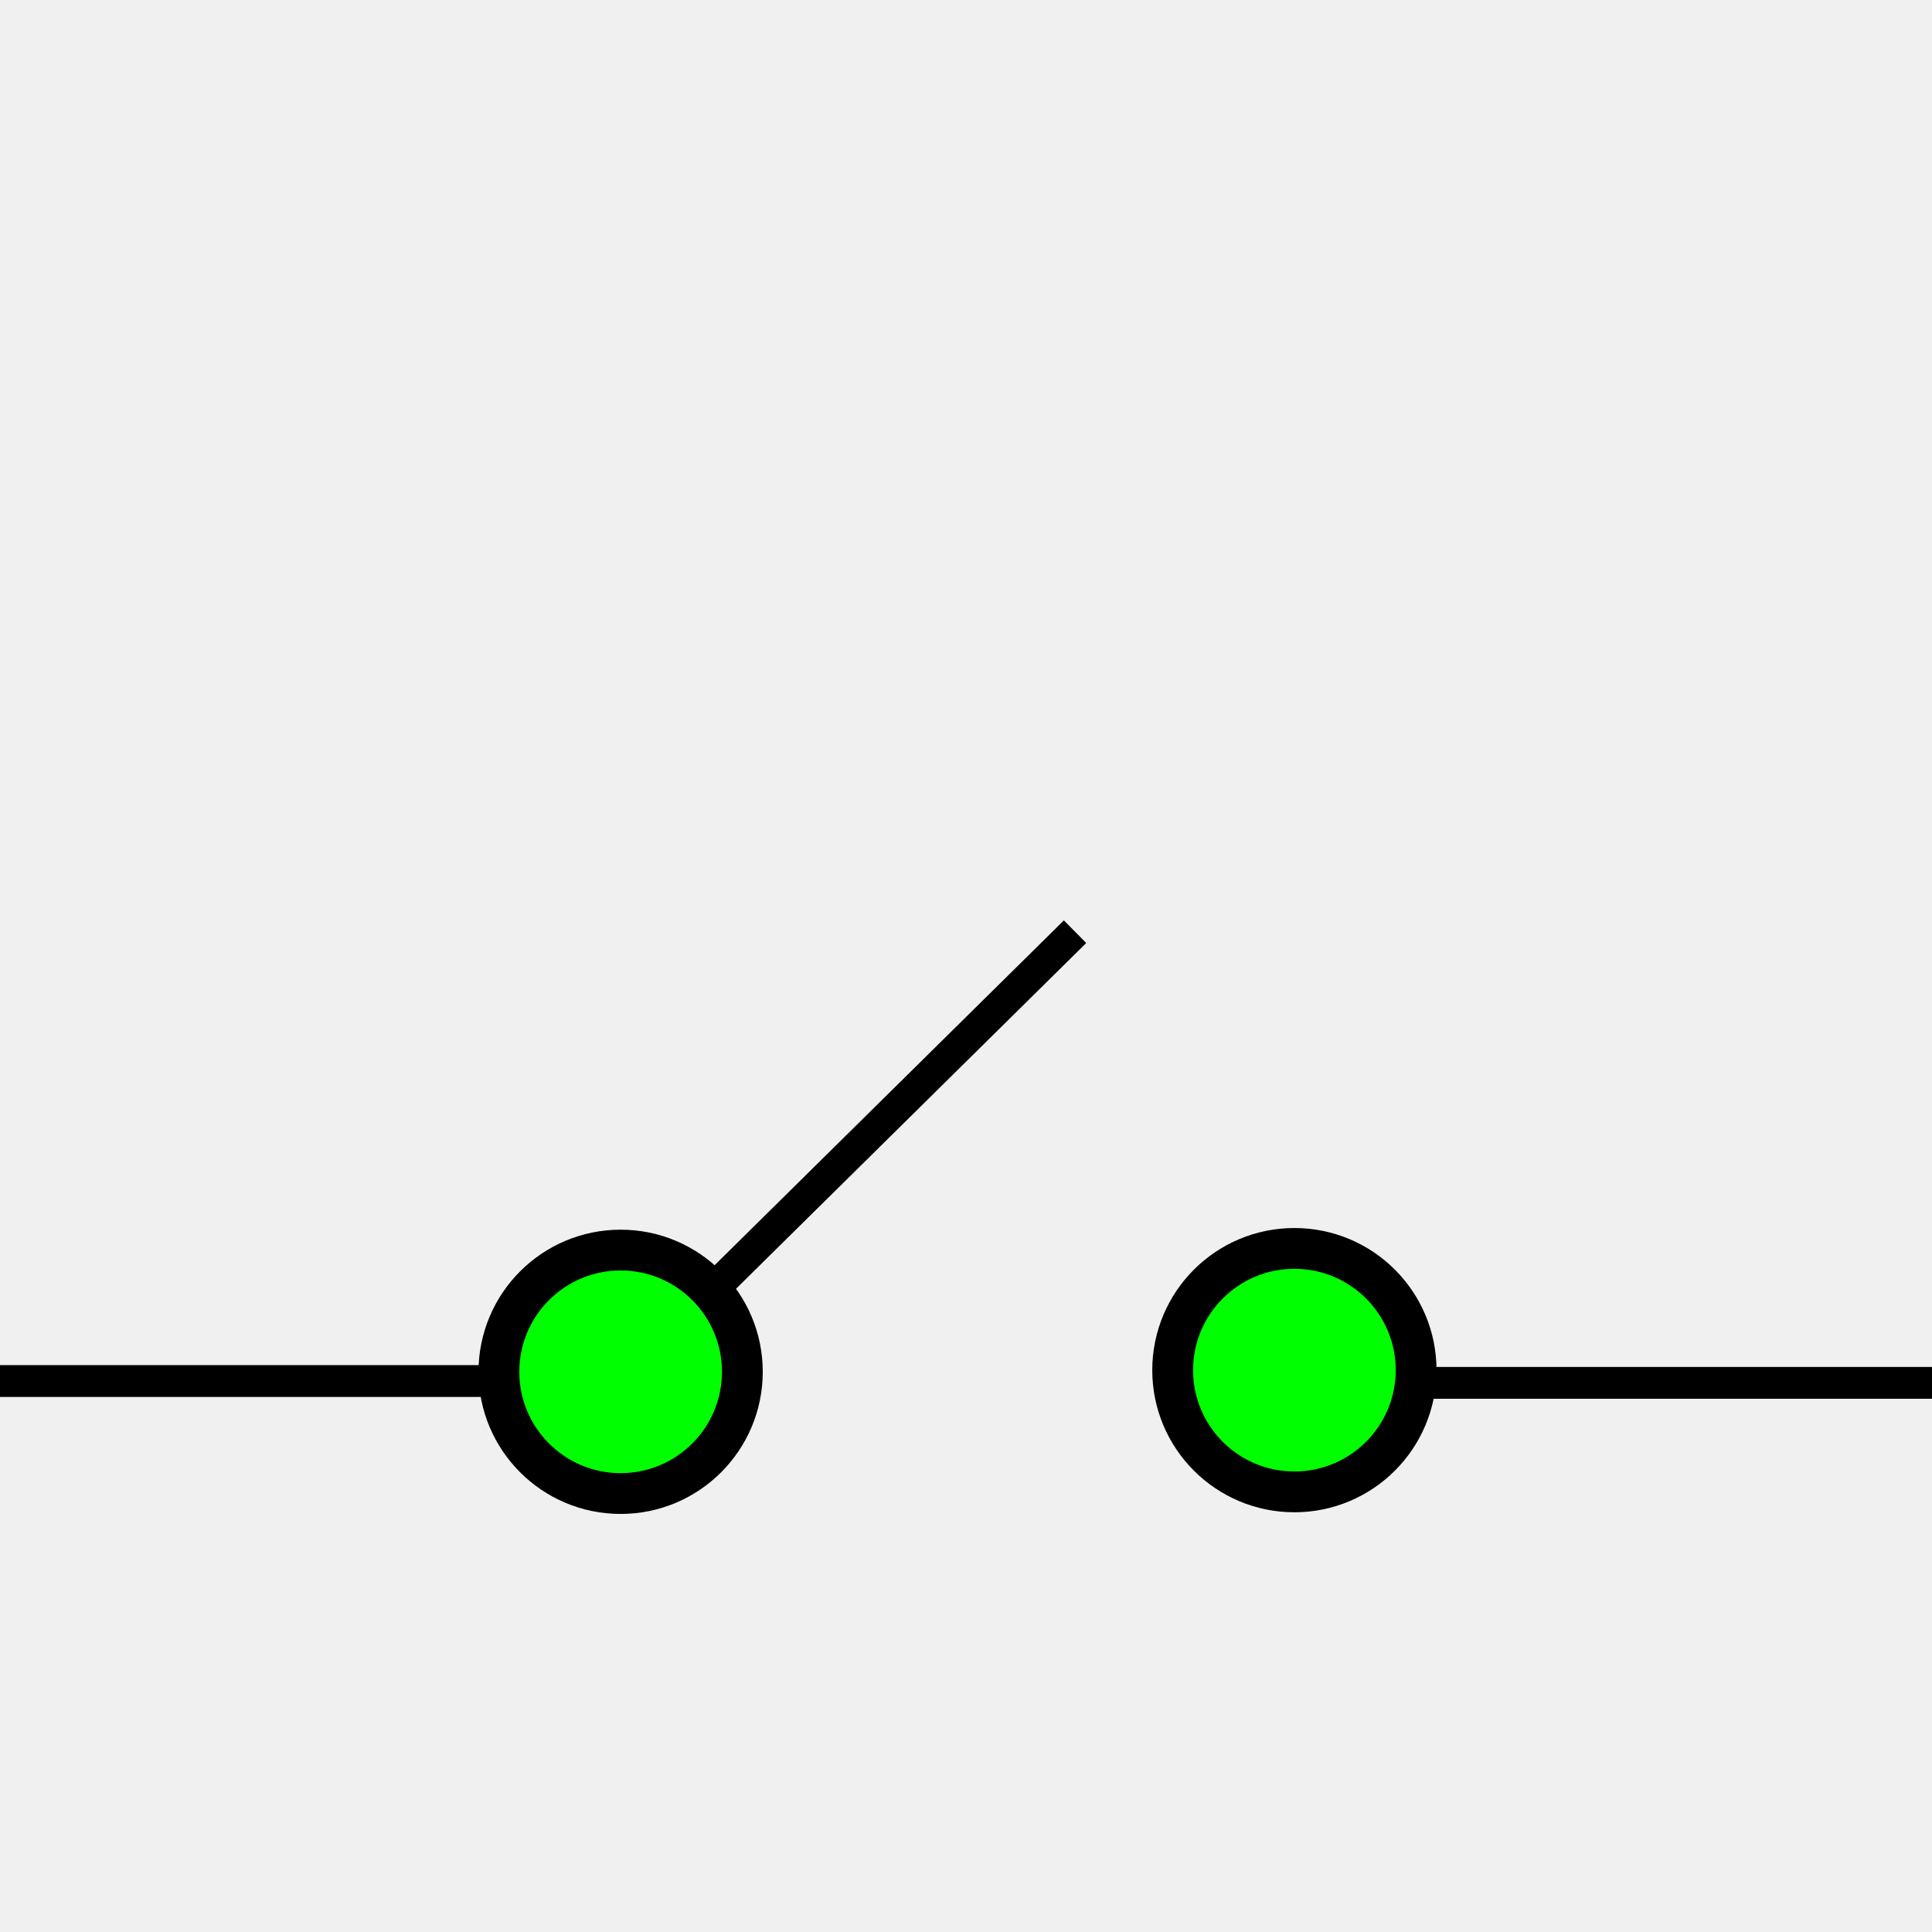
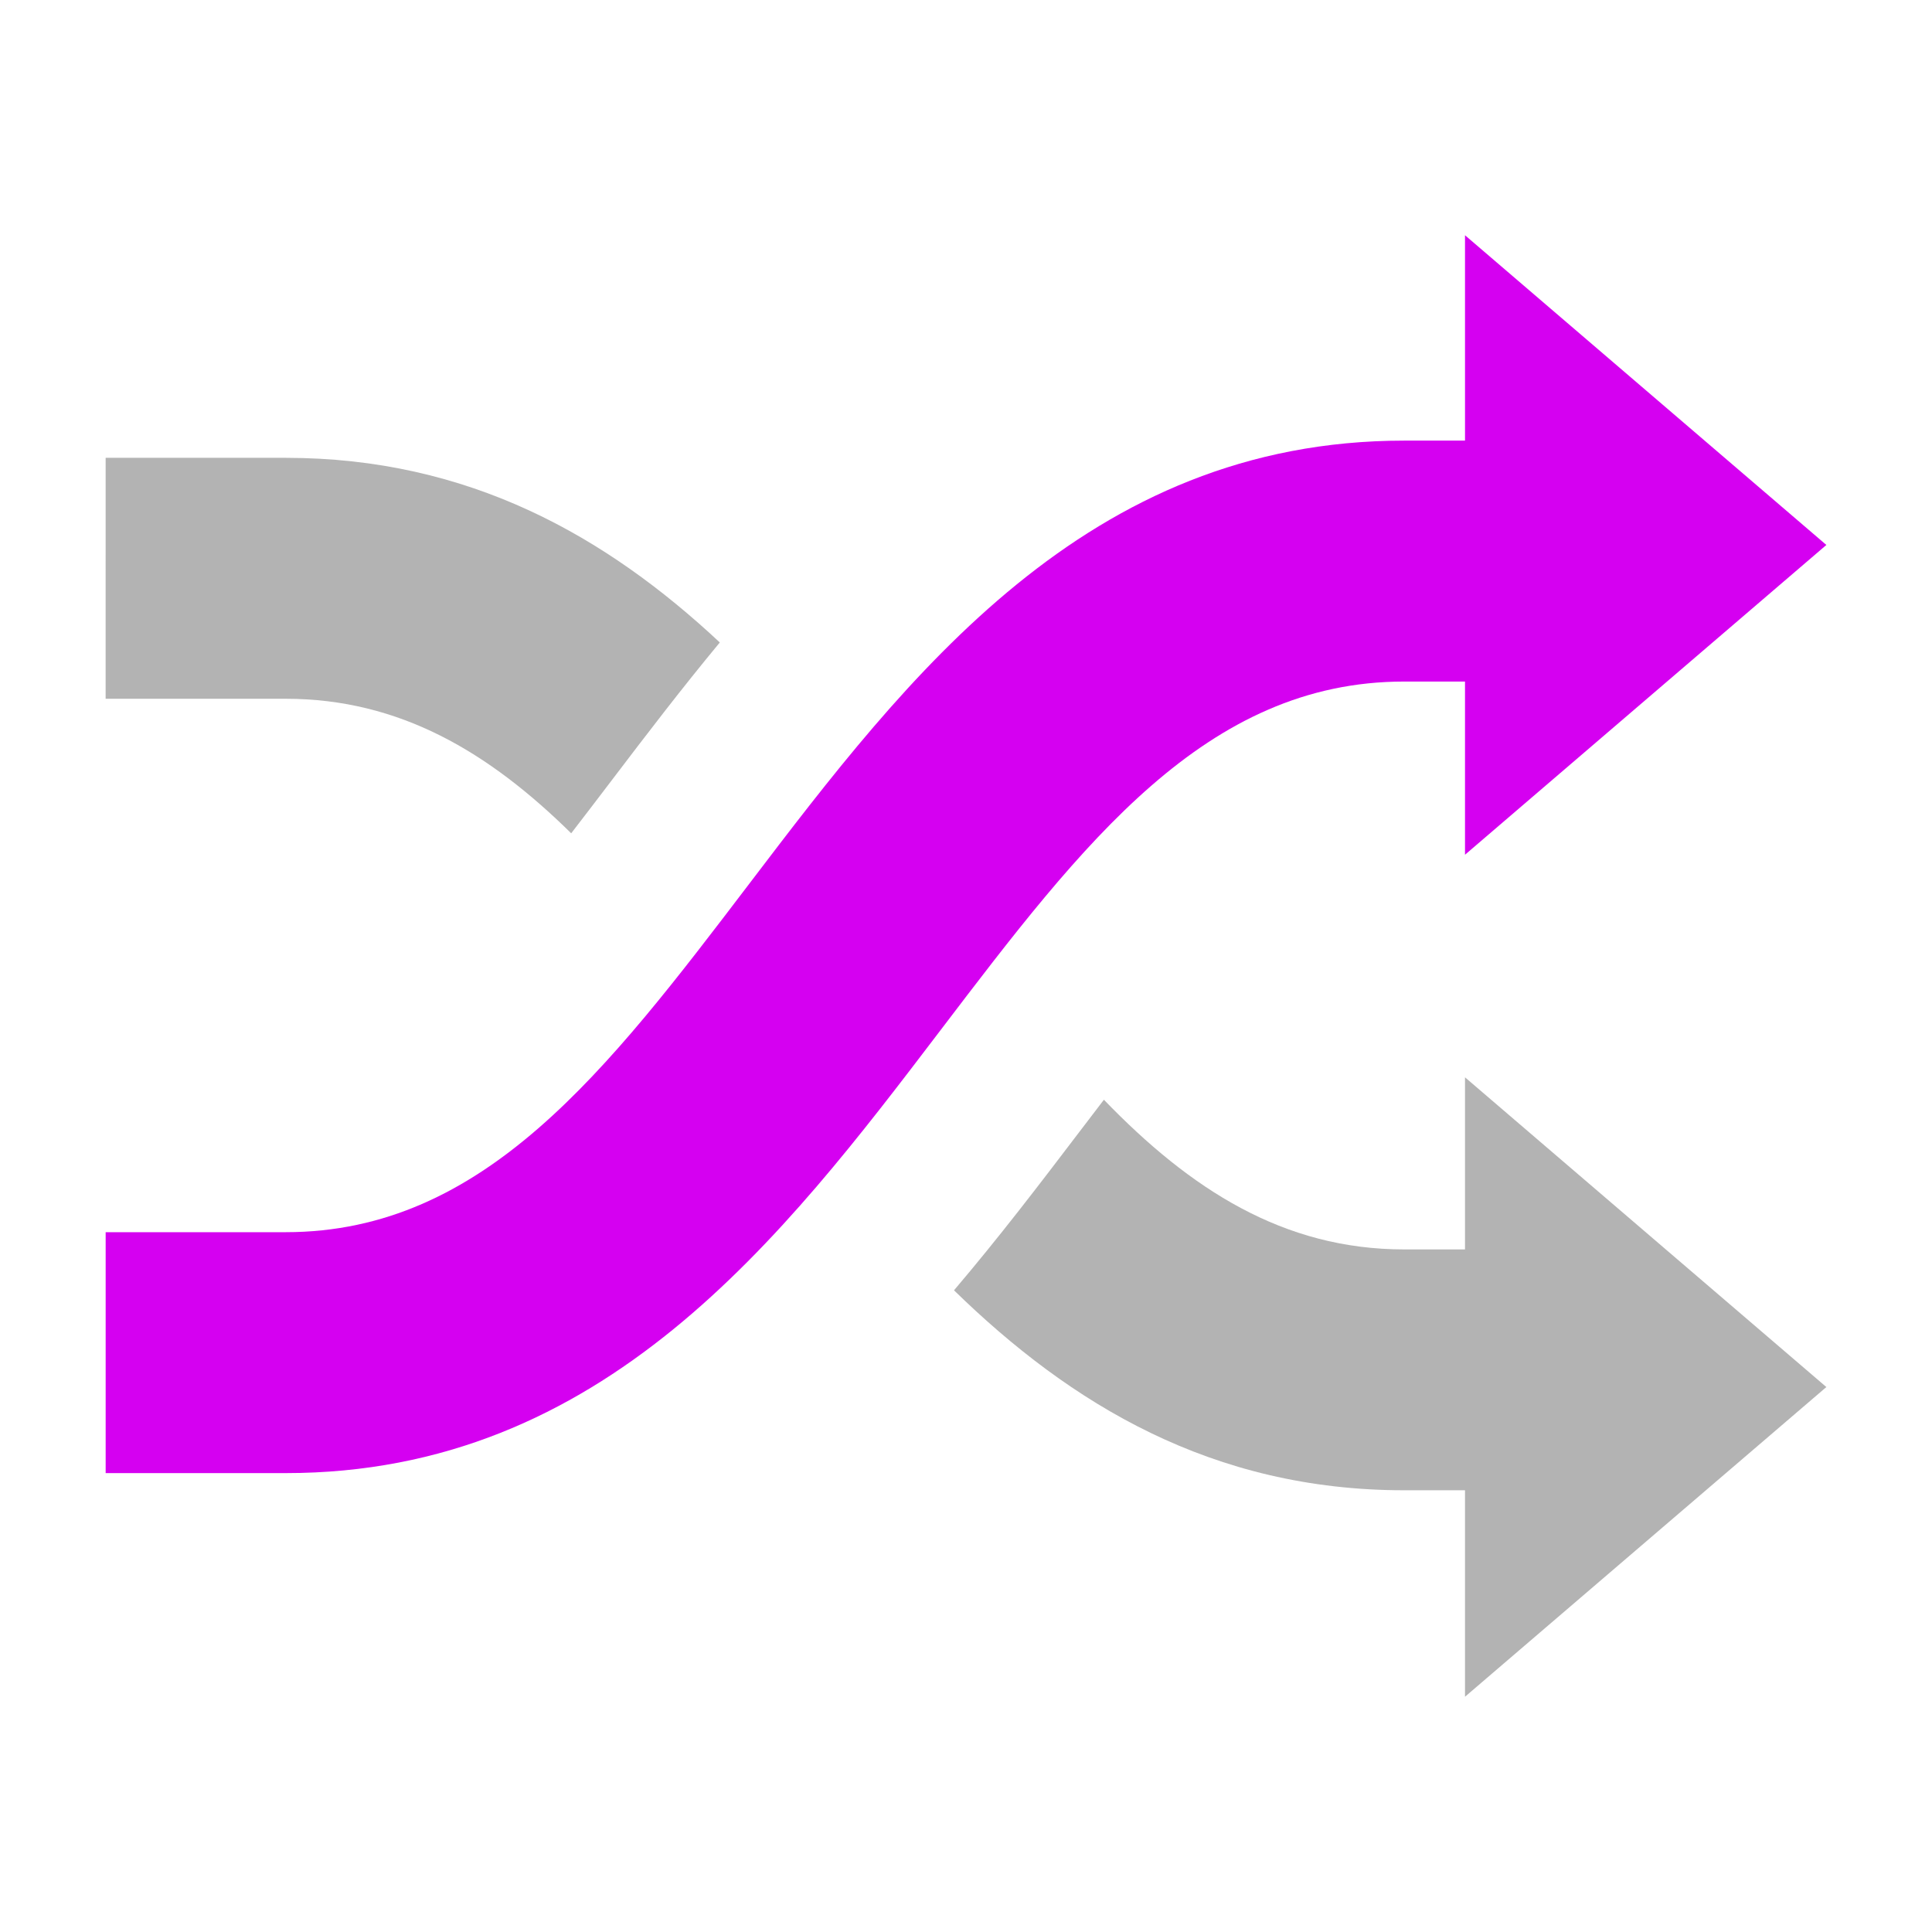
<svg xmlns="http://www.w3.org/2000/svg" width="128" height="128" id="svg2" version="1.1">
  <defs id="defs4" />
  <g id="layer1" transform="translate(0,-924.3622)">
-     <path style="fill:#00ff00;stroke:#000000;stroke-width:4.231;stroke-linecap:round;stroke-linejoin:miter;stroke-miterlimit:4;stroke-opacity:1;stroke-dasharray:none" id="path2998" d="m -82.327,63.061 a 12.627,12.627 0 1 1 -25.254,0 12.627,12.627 0 1 1 25.254,0 z" transform="matrix(0.63872,0,0,0.63872,101.7675,974.97)" />
-     <path style="fill:#00ff00;stroke:#000000;stroke-width:4.231;stroke-linecap:round;stroke-linejoin:miter;stroke-miterlimit:4;stroke-opacity:1;stroke-dasharray:none" id="path2998-1" d="m -82.327,63.061 a 12.627,12.627 0 1 1 -25.254,0 12.627,12.627 0 1 1 25.254,0 z" transform="matrix(0.63872,0,0,0.63872,146.406,974.8597)" />
-     <path style="fill:none;stroke:#000000;stroke-width:2.108;stroke-linecap:butt;stroke-linejoin:miter;stroke-miterlimit:4;stroke-opacity:1;stroke-dasharray:none" d="m 32.711,1015.859 -33.537,0" id="path3786" />
-     <path style="fill:none;stroke:#000000;stroke-width:2.108;stroke-linecap:butt;stroke-linejoin:miter;stroke-miterlimit:4;stroke-opacity:1;stroke-dasharray:none" d="m 128.439,1015.98 -33.537,0" id="path3786-7" />
-     <path style="fill:none;stroke:#000000;stroke-width:2.108;stroke-linecap:butt;stroke-linejoin:miter;stroke-miterlimit:4;stroke-opacity:1;stroke-dasharray:none" d="M 71.225,986.09 47.359,1009.652" id="path3786-4" />
+     <rect style="fill:#ffffff" y="929.187" x="172.111" height="0" width="0" id="Rect" />
+     <rect style="fill:#e6e6e6;fill-opacity:1;stroke:none" id="rect3047-1" width="128" height="128" x="-245.827" y="788.857" />
+     <path style="fill:#808080" d="m -149.321,858.057 23.941,20.519 -23.941,20.518 0,-13.679 -4.029,0 c -12.723,0 -22.092,-5.702 -29.826,-13.248 2.985,-3.51 5.688,-7.052 8.2,-10.357 0.581,-0.762 1.155,-1.517 1.731,-2.268 5.72,5.921 11.873,9.915 19.895,9.915 l 4.029,0 z" id="path3035-7" />
+     <path style="fill:#808080" d="m -239.382,817.014 11.931,0 c 12.143,0 21.231,5.198 28.759,12.232 -2.549,3.076 -4.906,6.165 -7.132,9.094 -0.911,1.2 -1.818,2.387 -2.714,3.549 -5.446,-5.364 -11.349,-8.913 -18.914,-8.913 l -11.931,0 z" id="path3033-4" />
+     <path style="fill:#008ef1;fill-opacity:1" d="m -149.321,802.268 23.941,20.519 -23.941,20.523 0,-11.474 -4.029,0 c -13.144,0 -21.279,10.694 -30.699,23.073 -10.474,13.767 -22.344,29.37 -43.401,29.37 l -11.931,0 0,-15.962 11.931,0 c 13.146,0 21.28,-10.695 30.701,-23.073 10.472,-13.763 22.345,-29.37 43.4,-29.37 l 4.029,0 z" id="path2990-0" />
+     <rect style="fill:#e6e6e6;fill-opacity:1;stroke:none" id="rect3047-9" width="128" height="128" x="-388.259" y="786.837" />
+     <path style="fill:#808080" d="m -291.752,856.037 23.941,20.519 -23.941,20.518 0,-13.679 -4.029,0 c -12.723,0 -22.092,-5.702 -29.826,-13.248 2.985,-3.51 5.688,-7.052 8.2,-10.357 0.581,-0.762 1.155,-1.517 1.731,-2.268 5.72,5.921 11.873,9.915 19.895,9.915 l 4.029,0 z" id="path3035-4" />
+     <path style="fill:#808080" d="m -381.813,814.994 11.931,0 c 12.143,0 21.231,5.198 28.759,12.233 -2.549,3.076 -4.906,6.165 -7.132,9.094 -0.911,1.2 -1.818,2.387 -2.714,3.549 -5.446,-5.364 -11.349,-8.913 -18.914,-8.913 l -11.931,0 z" id="path3033-8" />
+     <path style="fill:#d500f1;fill-opacity:1" d="m -291.752,800.248 23.941,20.519 -23.941,20.523 0,-11.474 -4.029,0 c -13.144,0 -21.279,10.694 -30.699,23.073 -10.474,13.767 -22.344,29.37 -43.401,29.37 l -11.931,0 0,-15.962 11.931,0 c 13.146,0 21.28,-10.695 30.701,-23.073 10.472,-13.763 22.345,-29.37 43.4,-29.37 l 4.029,0 z" id="path2990-8" />
+     <rect style="fill:#800080;fill-opacity:1;stroke:none" id="rect3047-2" width="128" height="128" x="-102.891" y="789.362" />
+     <path style="fill:#b3b3b3" d="m -6.384,858.562 23.941,20.519 -23.941,20.518 0,-13.679 -4.029,0 c -12.723,0 -22.092,-5.702 -29.826,-13.248 2.985,-3.51 5.688,-7.052 8.2,-10.357 0.581,-0.762 1.155,-1.517 1.731,-2.268 5.72,5.921 11.873,9.915 19.895,9.915 l 4.029,0 z" id="path3035-45" />
+     <path style="fill:#b3b3b3" d="m -96.445,817.519 11.931,0 c 12.143,0 21.231,5.198 28.759,12.233 -2.549,3.076 -4.906,6.165 -7.132,9.094 -0.911,1.2 -1.818,2.387 -2.714,3.549 -5.446,-5.364 -11.349,-8.913 -18.914,-8.913 l -11.931,0 z" id="path3033-5" />
+     <path style="fill:#ffffff;fill-opacity:1" d="m -6.384,802.773 23.941,20.519 -23.941,20.523 0,-11.474 -4.029,0 c -13.144,0 -21.279,10.694 -30.699,23.073 -10.474,13.767 -22.344,29.37 -43.401,29.37 l -11.931,0 0,-15.962 11.931,0 c 13.146,0 21.28,-10.695 30.701,-23.073 10.472,-13.763 22.345,-29.37 43.4,-29.37 l 4.029,0 z" id="path2990-1" />
+     <rect style="fill:#333333;fill-opacity:1;stroke:none" id="rect3047-7" width="128" height="128" x="44.591" y="790.877" />
+     <path style="fill:#808080" d="m 141.098,860.078 23.941,20.519 -23.941,20.518 0,-13.679 -4.029,0 c -12.723,0 -22.092,-5.702 -29.826,-13.248 2.985,-3.51 5.688,-7.052 8.2,-10.357 0.581,-0.762 1.155,-1.517 1.731,-2.268 5.72,5.921 11.873,9.915 19.895,9.915 l 4.029,0 z" id="path3035-1" />
+     <path style="fill:#808080" d="m 51.037,819.035 11.931,0 c 12.143,0 21.231,5.198 28.759,12.233 -2.549,3.076 -4.906,6.165 -7.132,9.094 -0.911,1.2 -1.818,2.387 -2.714,3.549 -5.446,-5.364 -11.349,-8.913 -18.914,-8.913 l -11.931,0 z" id="path3033-1" />
+     <path style="fill:#ffffff;fill-opacity:1" d="m 141.098,804.288 23.941,20.519 -23.941,20.523 0,-11.474 -4.029,0 c -13.144,0 -21.279,10.694 -30.699,23.073 -10.474,13.767 -22.344,29.37 -43.401,29.37 l -11.931,0 0,-15.962 11.931,0 c 13.146,0 21.28,-10.695 30.701,-23.073 10.472,-13.763 22.345,-29.37 43.4,-29.37 l 4.029,0 z" id="path2990-5" />
+     <rect style="fill:#ffffff;fill-opacity:1;stroke:none" id="rect3047-9-2-4-2" width="128" height="128" x="0" y="924.362" />
+     <g id="g4008" transform="translate(0.5532535,2.175388)">
+       <path id="path3035-4-7-2-1" d="m 96.507,993.562 23.941,20.52 -23.941,20.518 0,-13.679 -4.029,0 c -12.723,0 -22.092,-5.702 -29.826,-13.248 2.985,-3.51 5.688,-7.052 8.2,-10.357 0.581,-0.762 1.155,-1.517 1.731,-2.268 5.72,5.922 11.873,9.916 19.895,9.916 l 4.029,0 z" style="fill:#b3b3b3" />
+       <path id="path3033-8-6-3-6" d="m 6.446,952.519 11.931,0 c 12.143,0 21.231,5.198 28.759,12.233 -2.549,3.076 -4.906,6.165 -7.132,9.094 -0.911,1.2 -1.818,2.387 -2.714,3.549 -5.446,-5.364 -11.349,-8.913 -18.914,-8.913 l -11.931,0 z" style="fill:#b3b3b3" />
+       <path id="path2990-8-1-2-8" d="m 96.507,937.773 23.941,20.519 -23.941,20.523 0,-11.474 -4.029,0 c -13.144,0 -21.279,10.694 -30.699,23.073 -10.474,13.767 -22.344,29.37 -43.401,29.37 l -11.931,0 0,-15.962 11.931,0 c 13.146,0 21.28,-10.695 30.701,-23.073 10.472,-13.763 22.345,-29.37 43.4,-29.37 l 4.029,0 z" style="fill:#d500f1;fill-opacity:1" />
+     </g>
  </g>
</svg>
